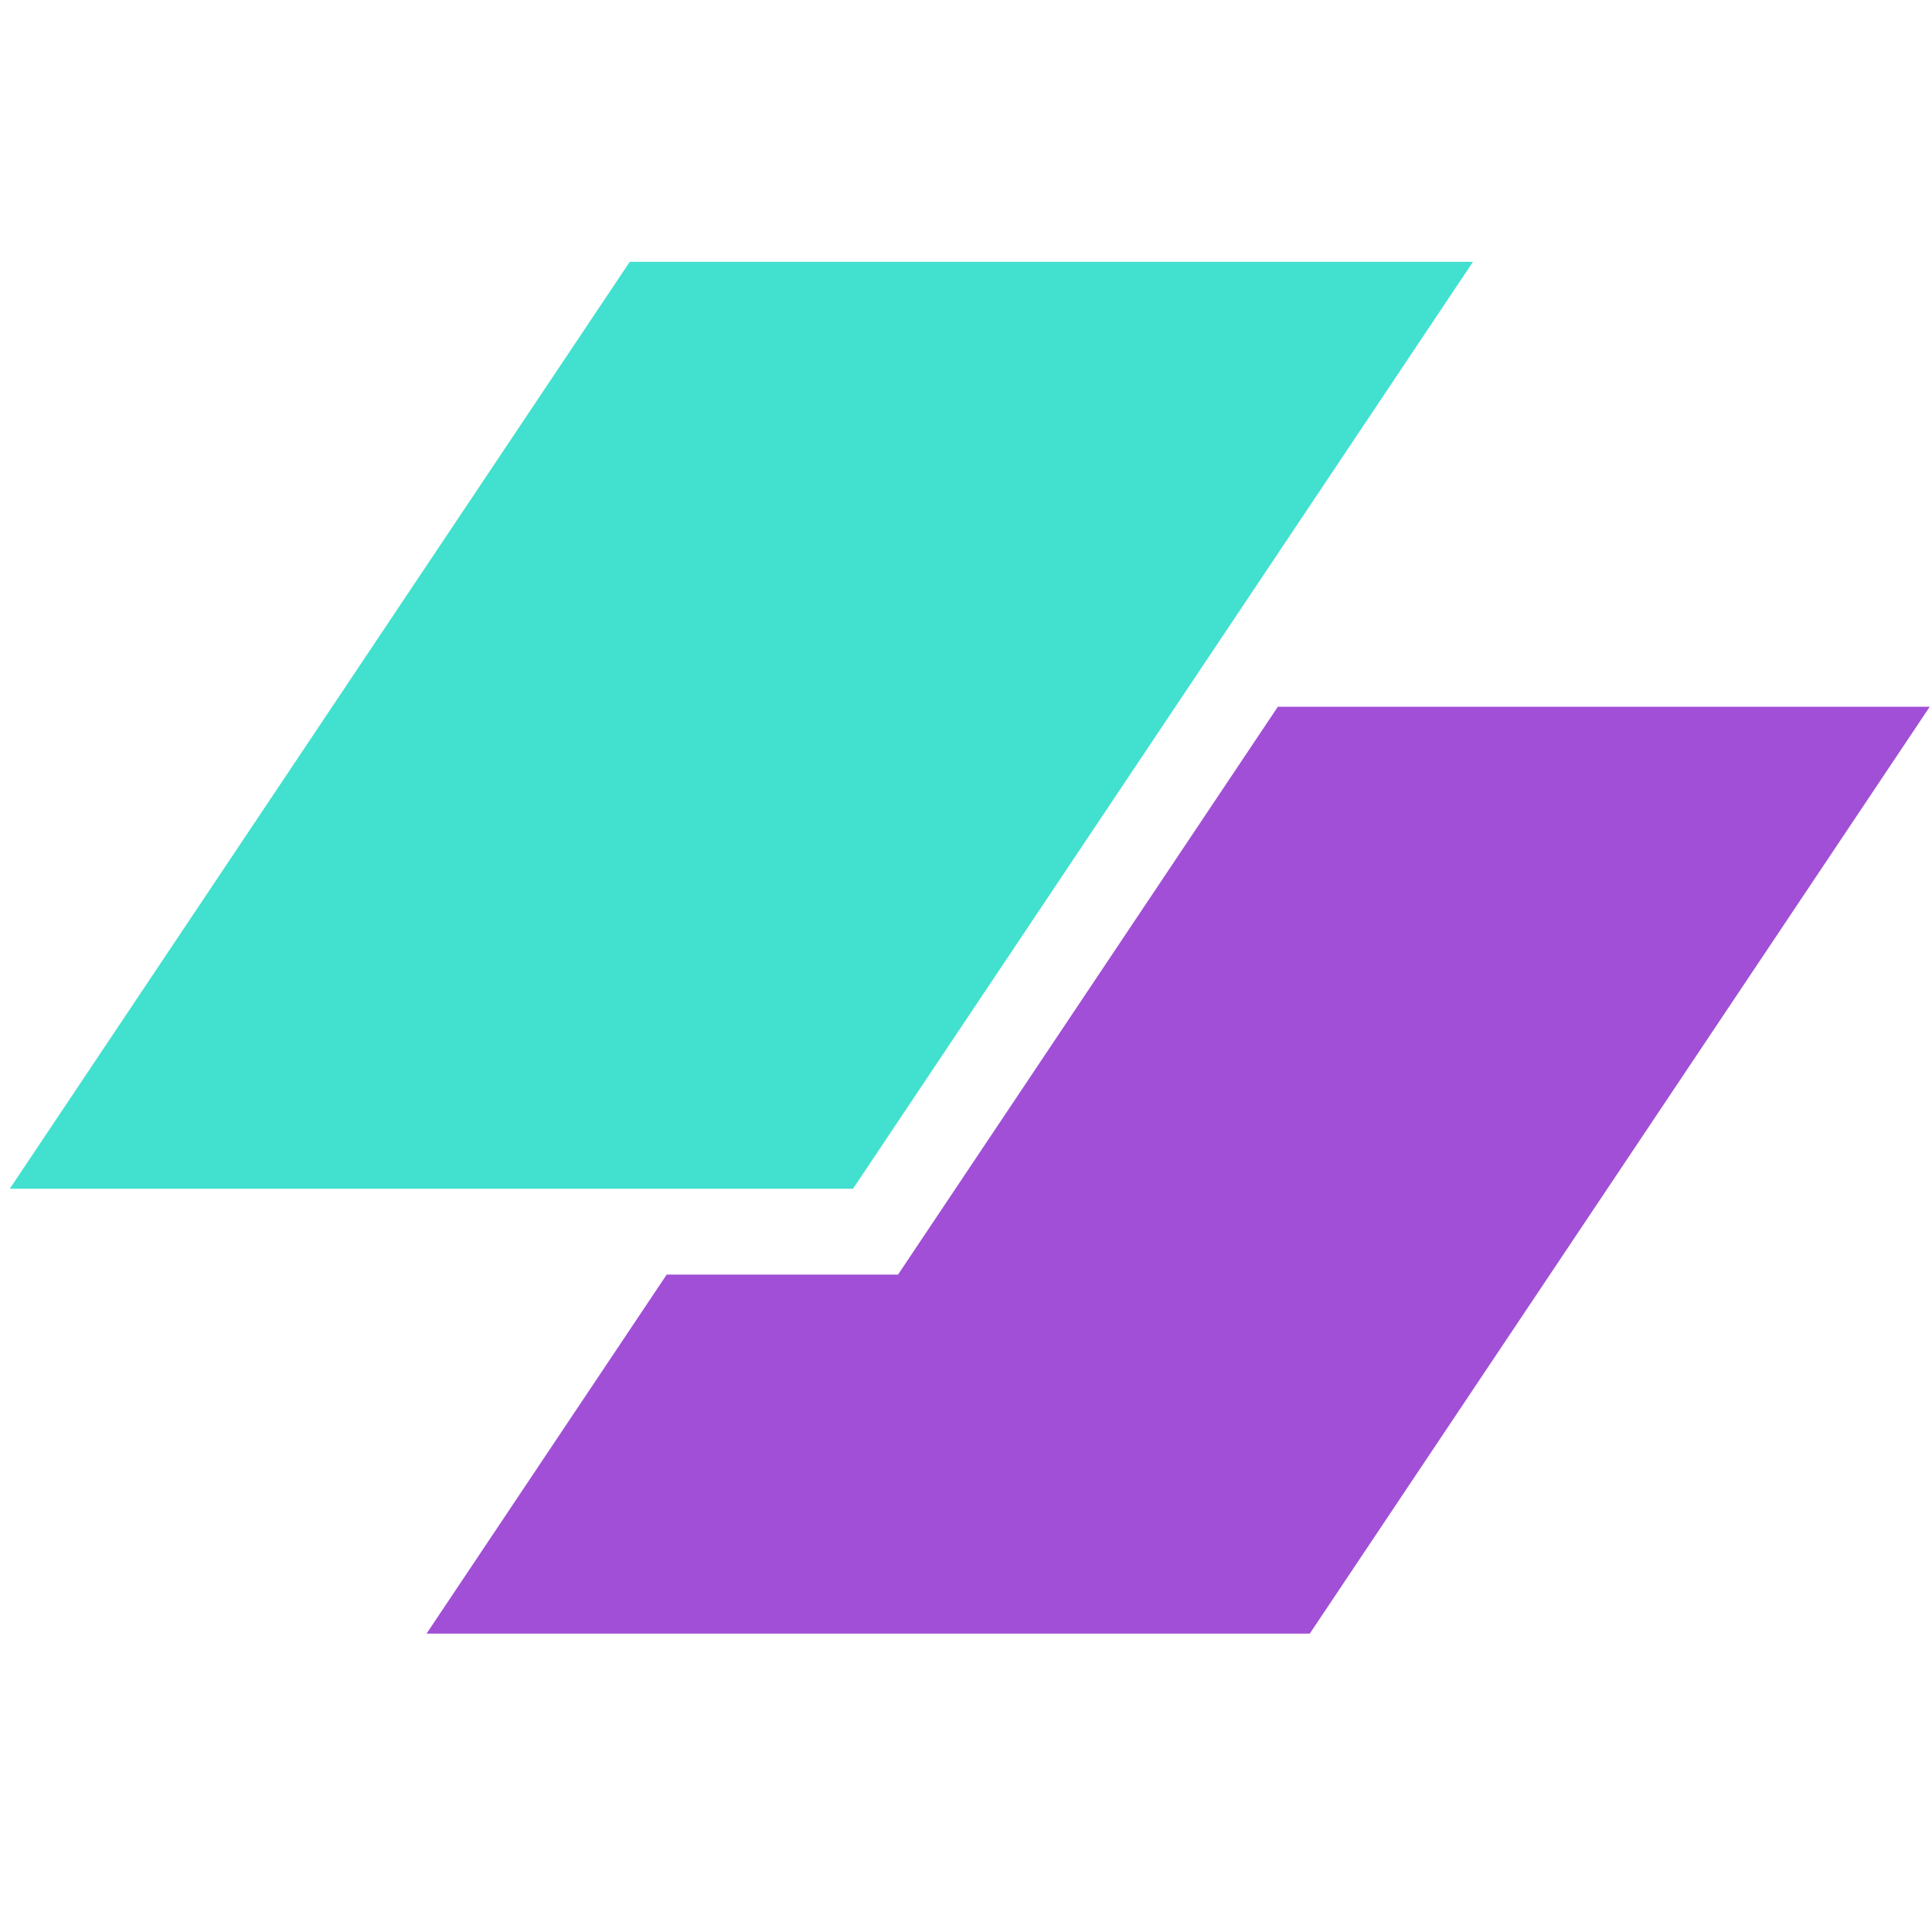
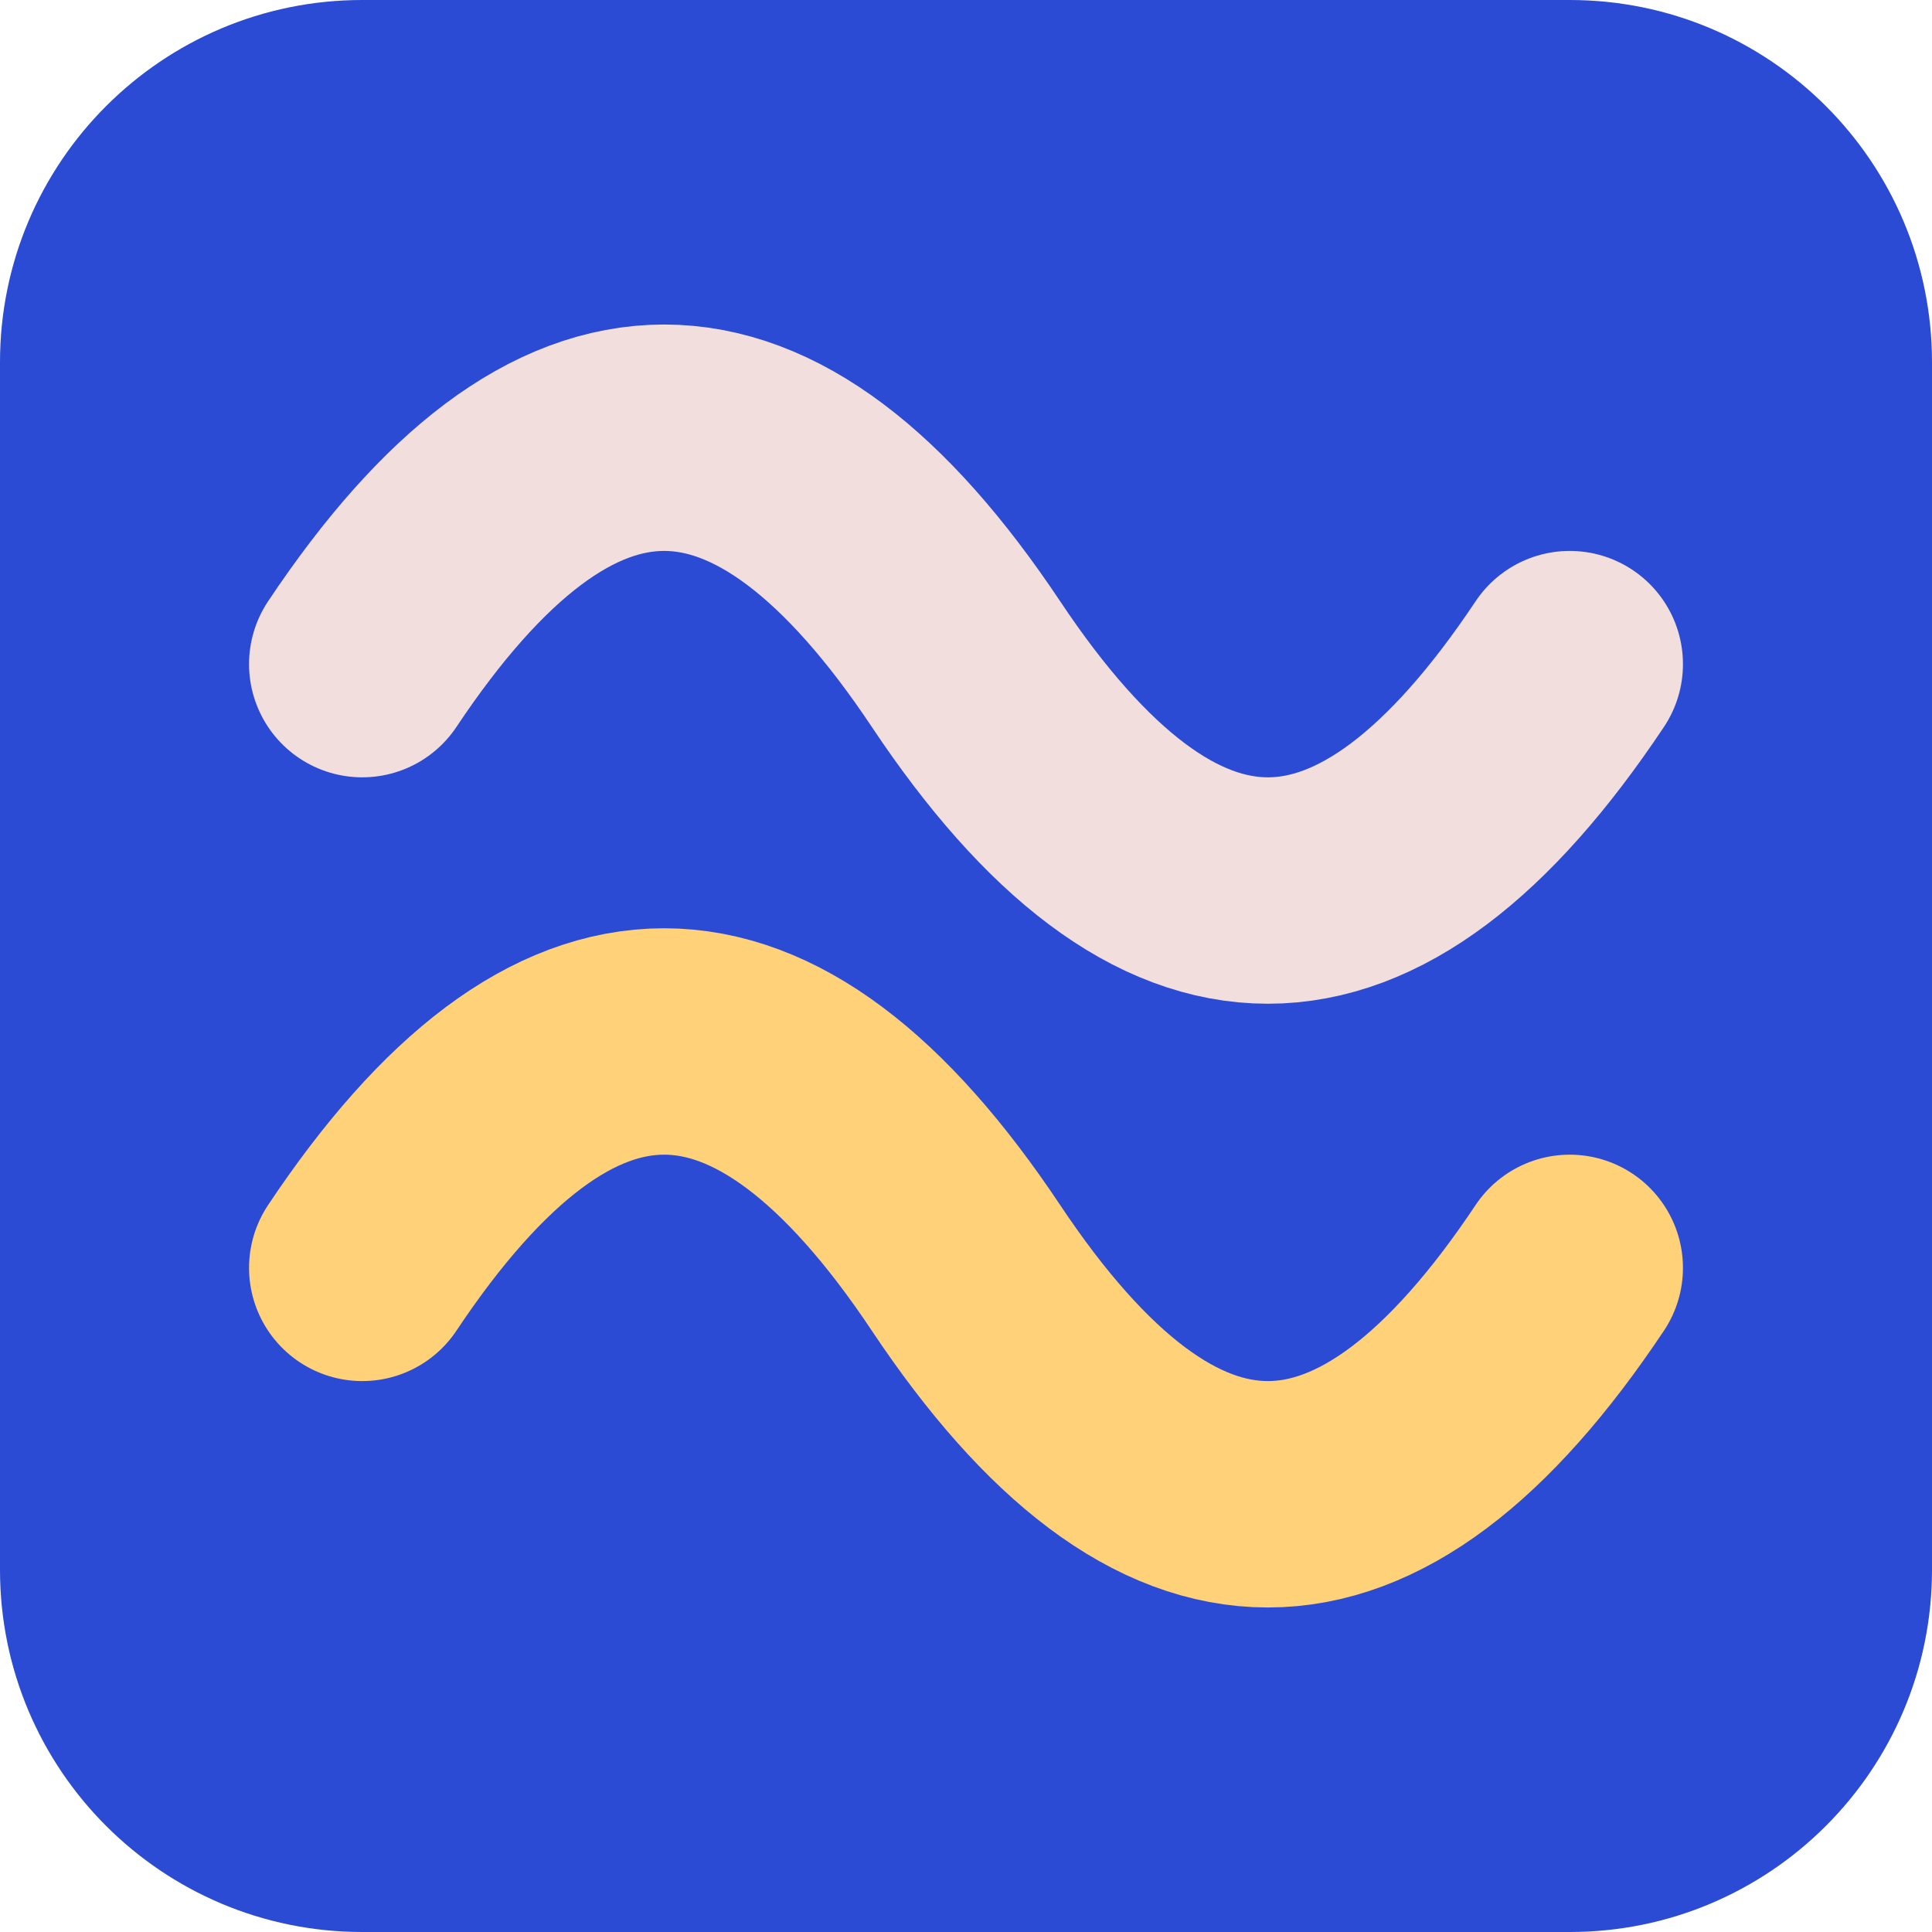
- <svg xmlns="http://www.w3.org/2000/svg" width="512" height="512" viewBox="0 0 512 512" fill="none">
-   <mask id="mask0_907_31" style="mask-type:alpha" maskUnits="userSpaceOnUse" x="0" y="0" width="512" height="512">
-     <rect width="512" height="512" rx="80" fill="#161618" />
-   </mask>
-   <g mask="url(#mask0_907_31)">
-     <path d="M166.892 69.385H390.357L226.065 315.018H2.6L166.892 69.385Z" fill="#42E0CE" />
-     <path d="M176.677 337.783L113.043 432.923H347.108L511.4 187.29H338.645L237.988 337.783H176.677Z" fill="#A14FD6" />
+ <svg xmlns="http://www.w3.org/2000/svg" viewBox="0 0 512 512" width="512" height="512">
+   <rect width="512" height="512" rx="96" fill="#2b4bd4" />
+   <g fill="none" stroke-width="60" stroke-linecap="round">
+     <path d="M96 176q80-120 160 0t160 0" stroke="#f3dede" />
+     <path d="M96 336q80-120 160 0t160 0" stroke="#ffd179" />
  </g>
</svg>
